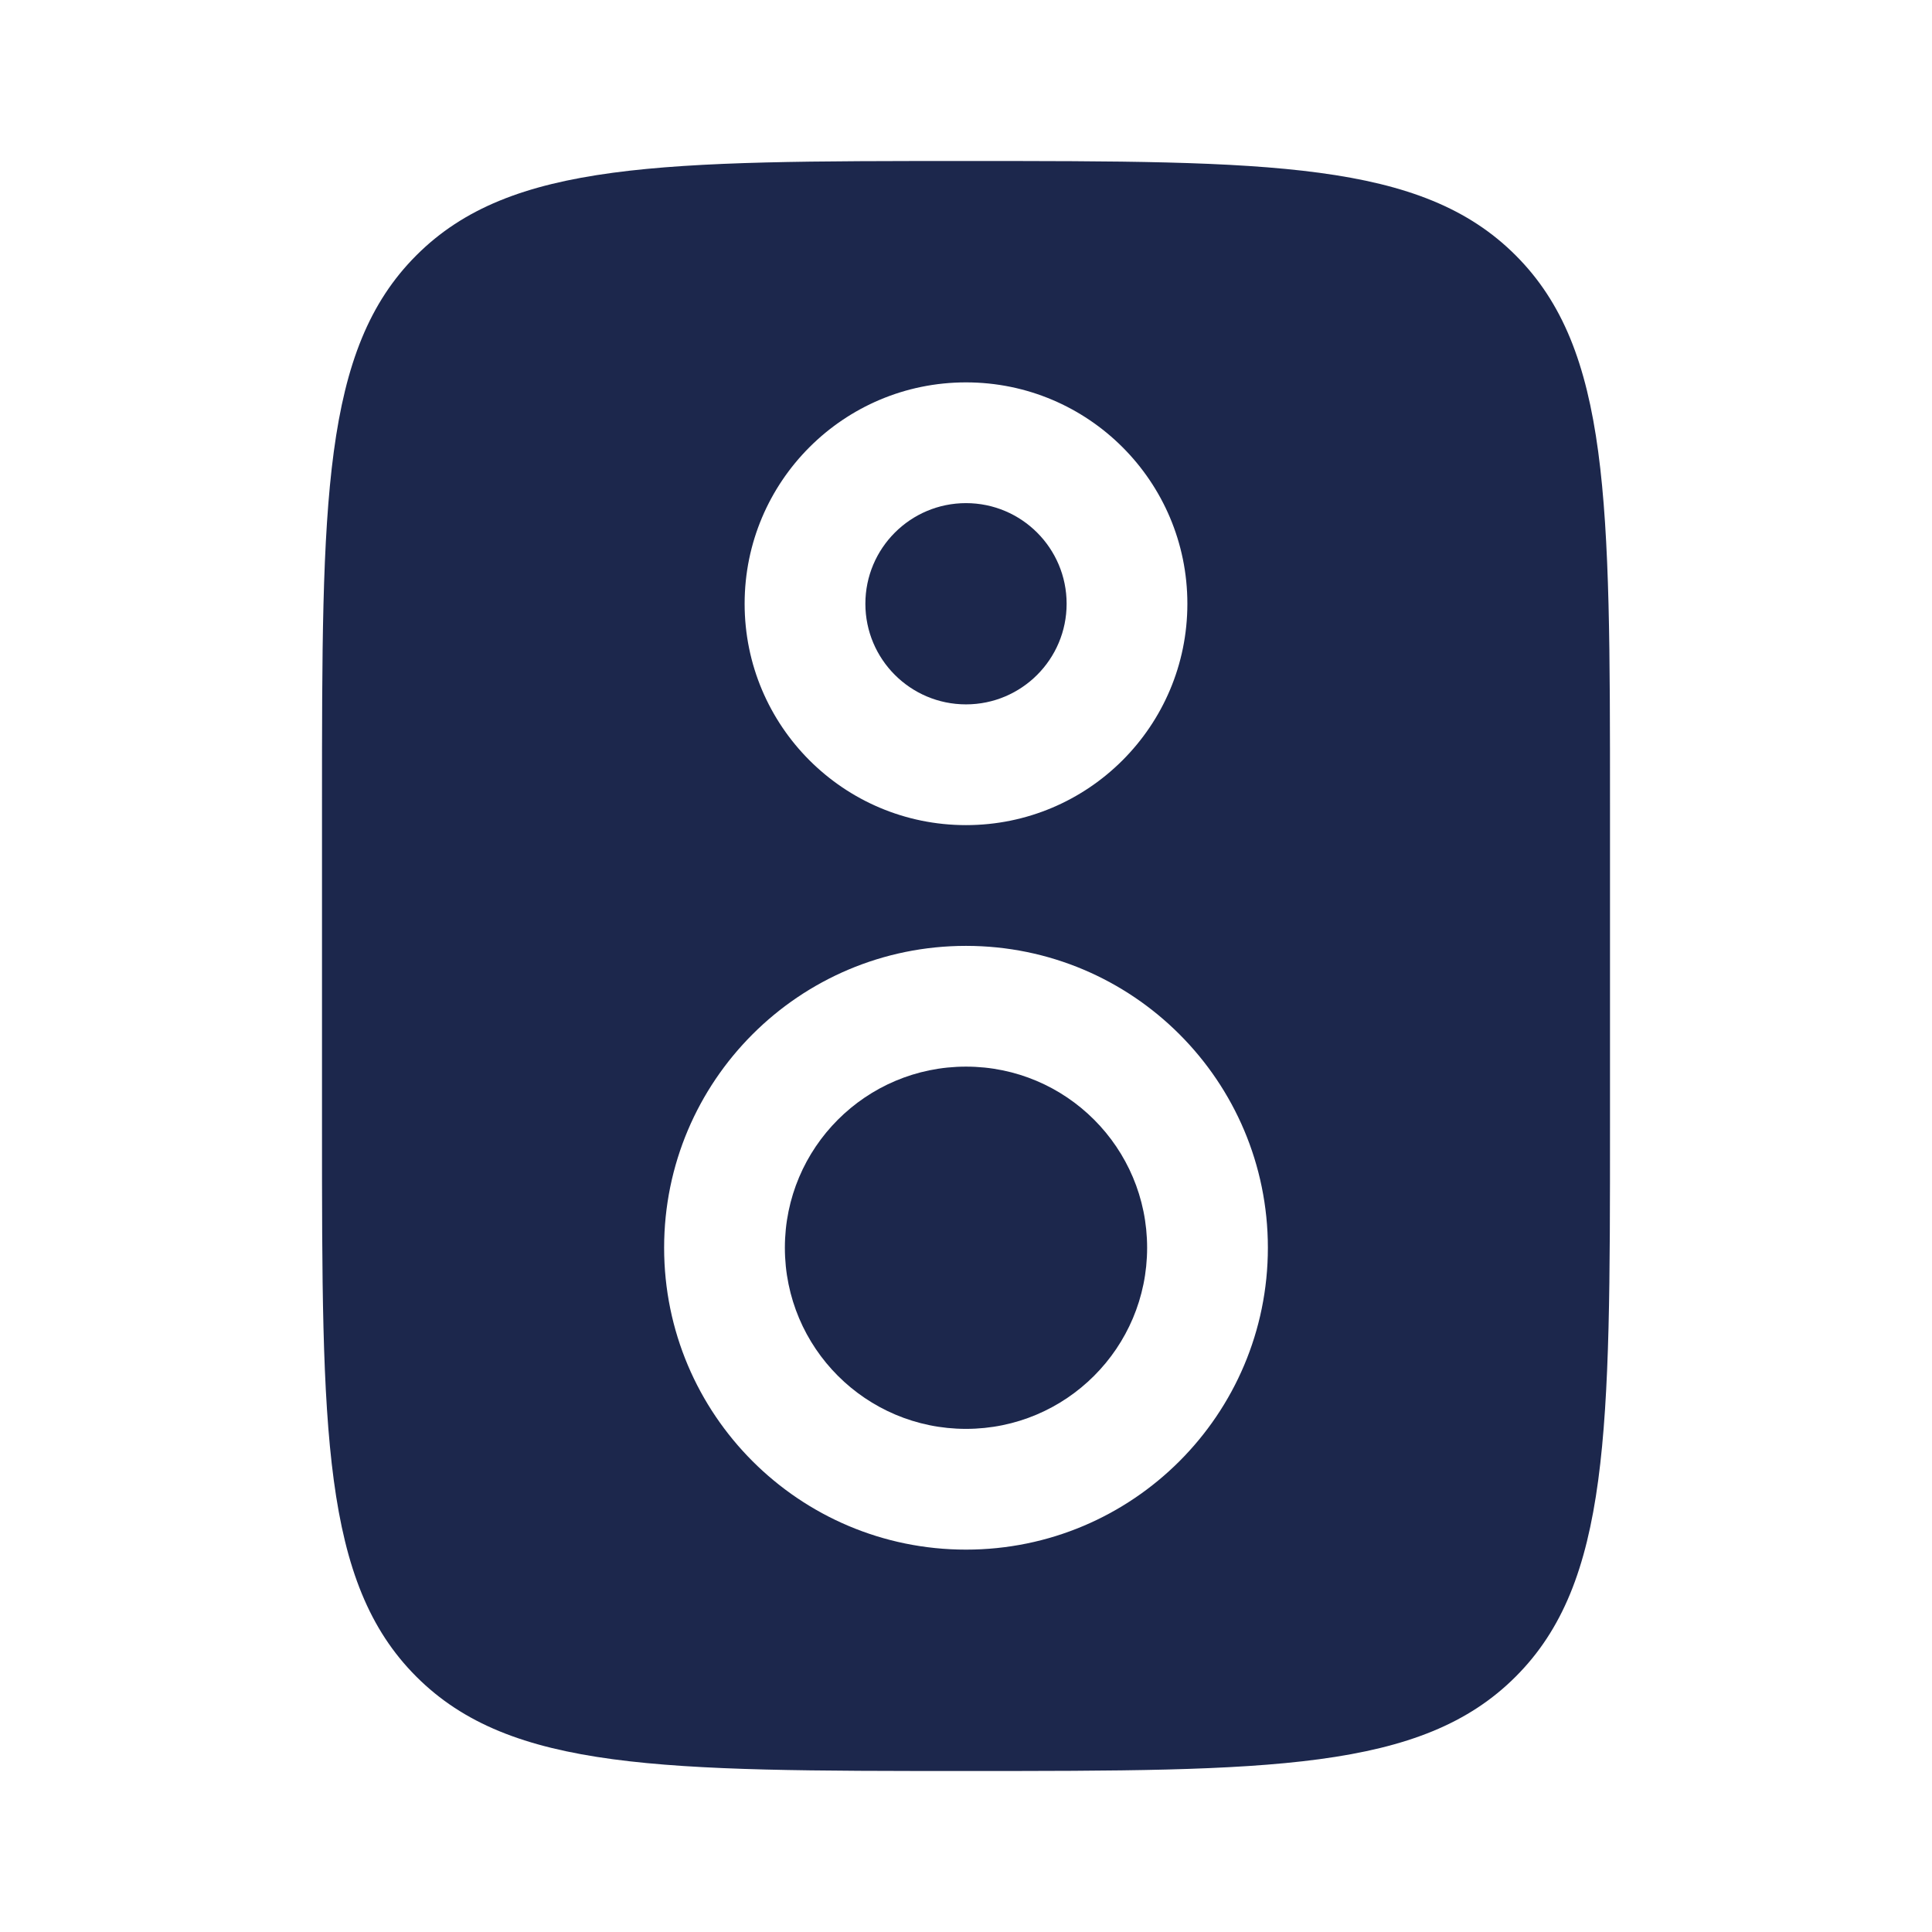
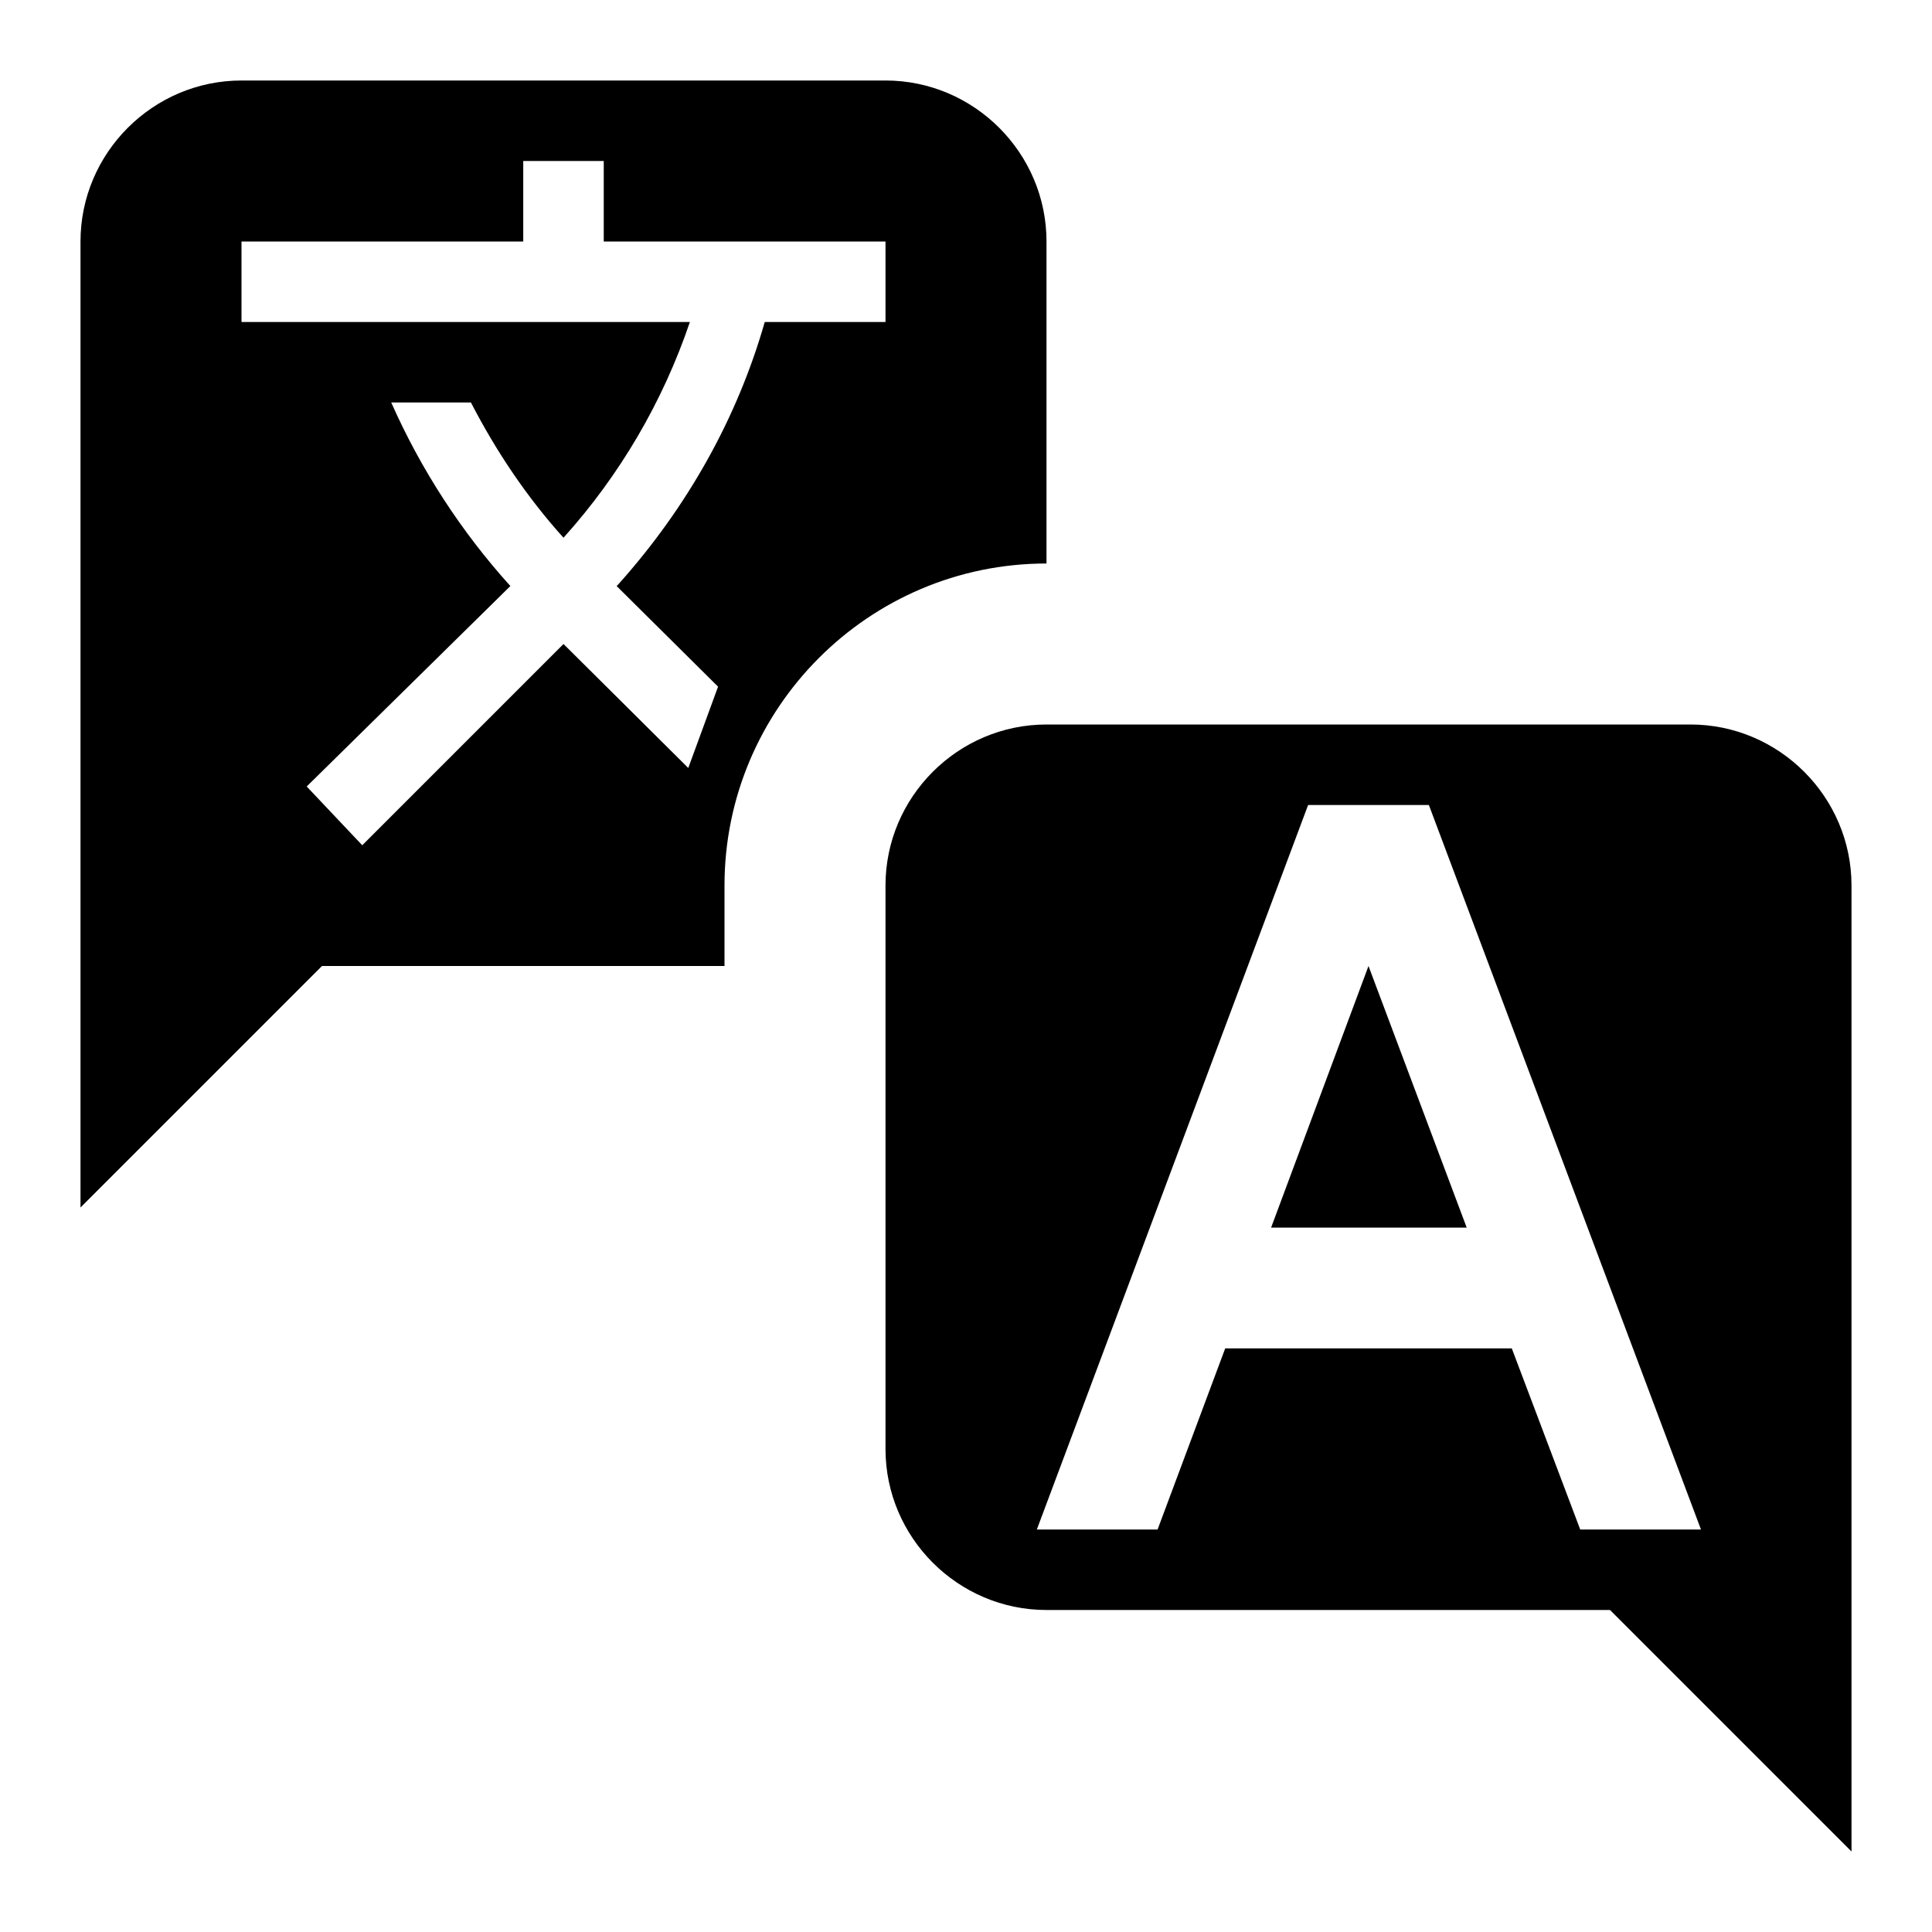
- <svg xmlns="http://www.w3.org/2000/svg" width="800px" height="800px" viewBox="0 0 24 24" fill="none">
-   <path d="M12 6.25C11.31 6.25 10.75 6.81 10.75 7.5C10.75 8.19 11.31 8.75 12 8.75C12.69 8.75 13.25 8.19 13.25 7.5C13.25 6.81 12.69 6.25 12 6.25Z" fill="#1C274C" />
-   <path d="M9.75 15.5C9.75 14.257 10.757 13.25 12 13.25C13.243 13.25 14.25 14.257 14.25 15.5C14.25 16.743 13.243 17.75 12 17.75C10.757 17.75 9.75 16.743 9.75 15.5Z" fill="#1C274C" />
-   <path fill-rule="evenodd" clip-rule="evenodd" d="M4 10C4 6.229 4 4.343 5.172 3.172C6.343 2 8.229 2 12 2C15.771 2 17.657 2 18.828 3.172C20 4.343 20 6.229 20 10V14C20 17.771 20 19.657 18.828 20.828C17.657 22 15.771 22 12 22C8.229 22 6.343 22 5.172 20.828C4 19.657 4 17.771 4 14V10ZM9.25 7.5C9.25 5.981 10.481 4.75 12 4.75C13.519 4.75 14.75 5.981 14.75 7.5C14.75 9.019 13.519 10.25 12 10.25C10.481 10.25 9.25 9.019 9.25 7.5ZM12 11.75C9.929 11.75 8.25 13.429 8.25 15.5C8.25 17.571 9.929 19.25 12 19.25C14.071 19.25 15.75 17.571 15.75 15.5C15.75 13.429 14.071 11.75 12 11.75Z" fill="#1C274C" />
+ <svg xmlns="http://www.w3.org/2000/svg" width="24" height="24" viewBox="0 0 24 24">
+   <path fill="#000000" d="M11 1H3c-1.1 0-2 .9-2 2v12l3-3h5v-1c0-2.2 1.79-4 4-4V3c0-1.1-.9-2-2-2m0 3H9.5c-.34 1.19-.96 2.3-1.82 3.26l-.02.02l1.26 1.25l-.37 1.01L7 8l-2.5 2.5l-.69-.73l2.53-2.49A8.6 8.6 0 0 1 4.86 5h.99c.31.6.69 1.17 1.15 1.68A7.7 7.7 0 0 0 8.57 4H3V3h3.5V2h1v1H11zm10 5h-8c-1.1 0-2 .9-2 2v7c0 1.1.9 2 2 2h7l3 3V11c0-1.1-.9-2-2-2m-1.37 10l-.85-2.25h-3.56L14.38 19h-1.5l3.37-9h1.5l3.38 9zM17 12l1.22 3.25h-2.43z" />
</svg>
